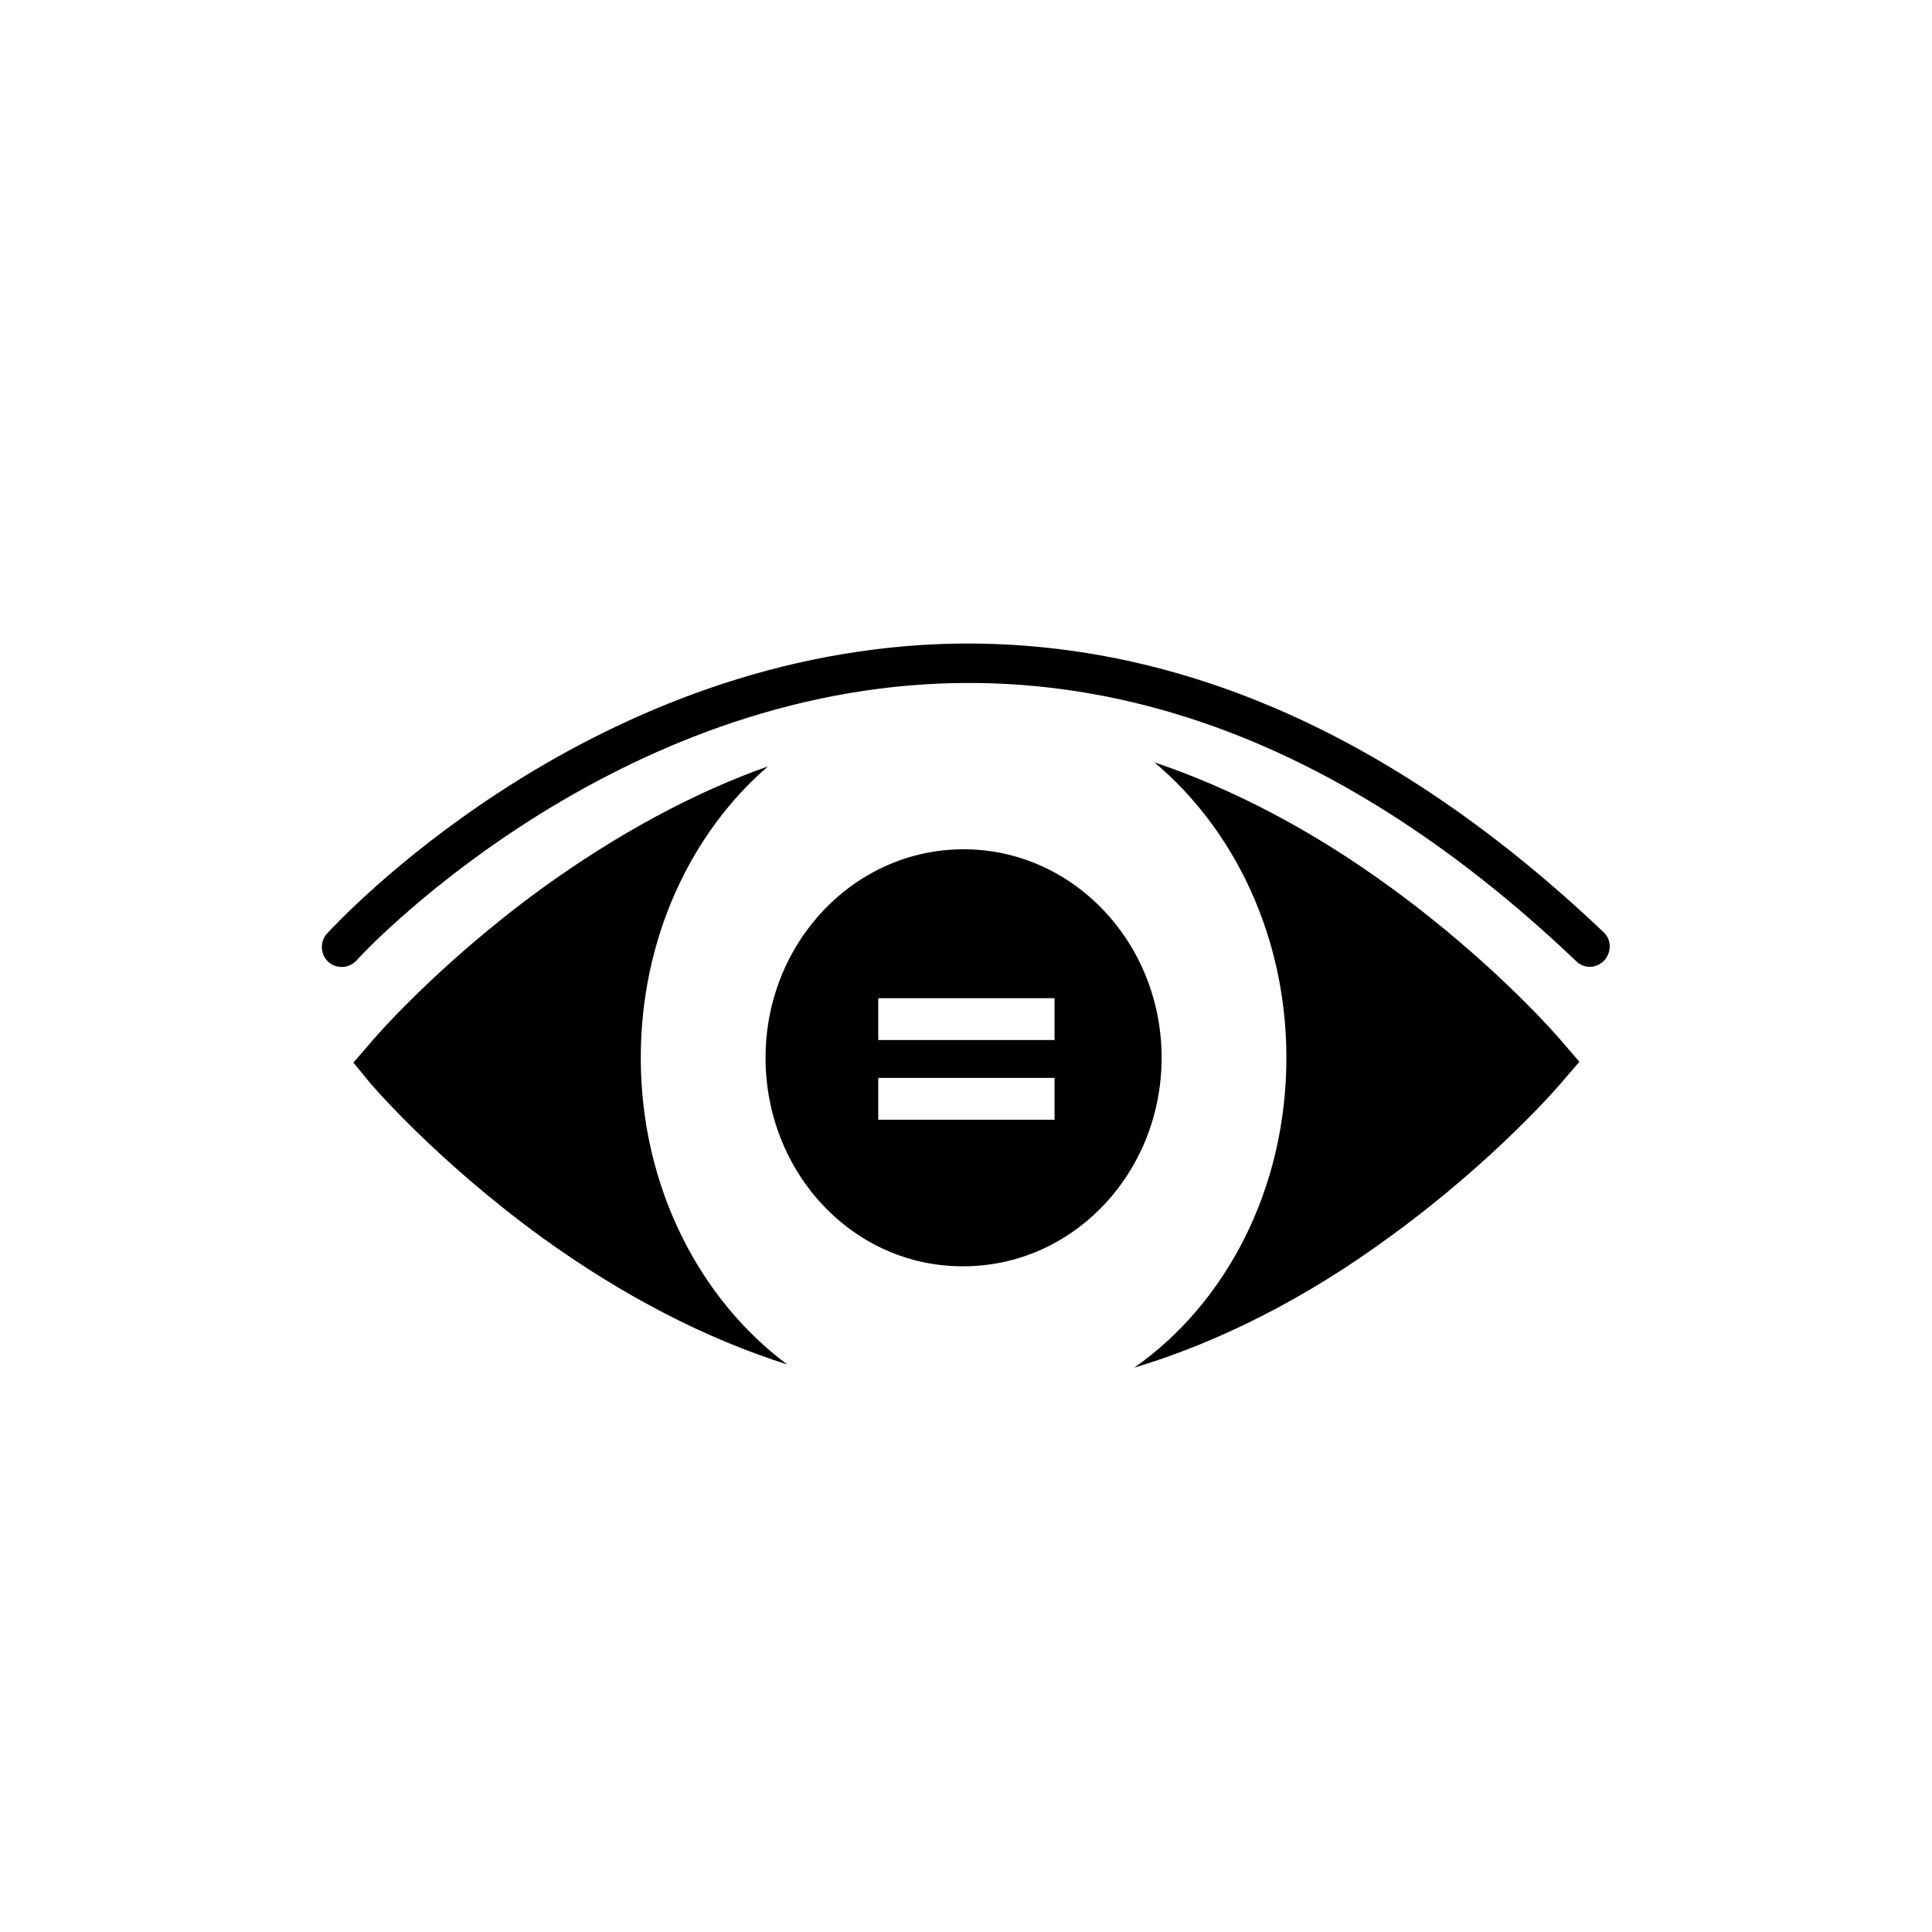
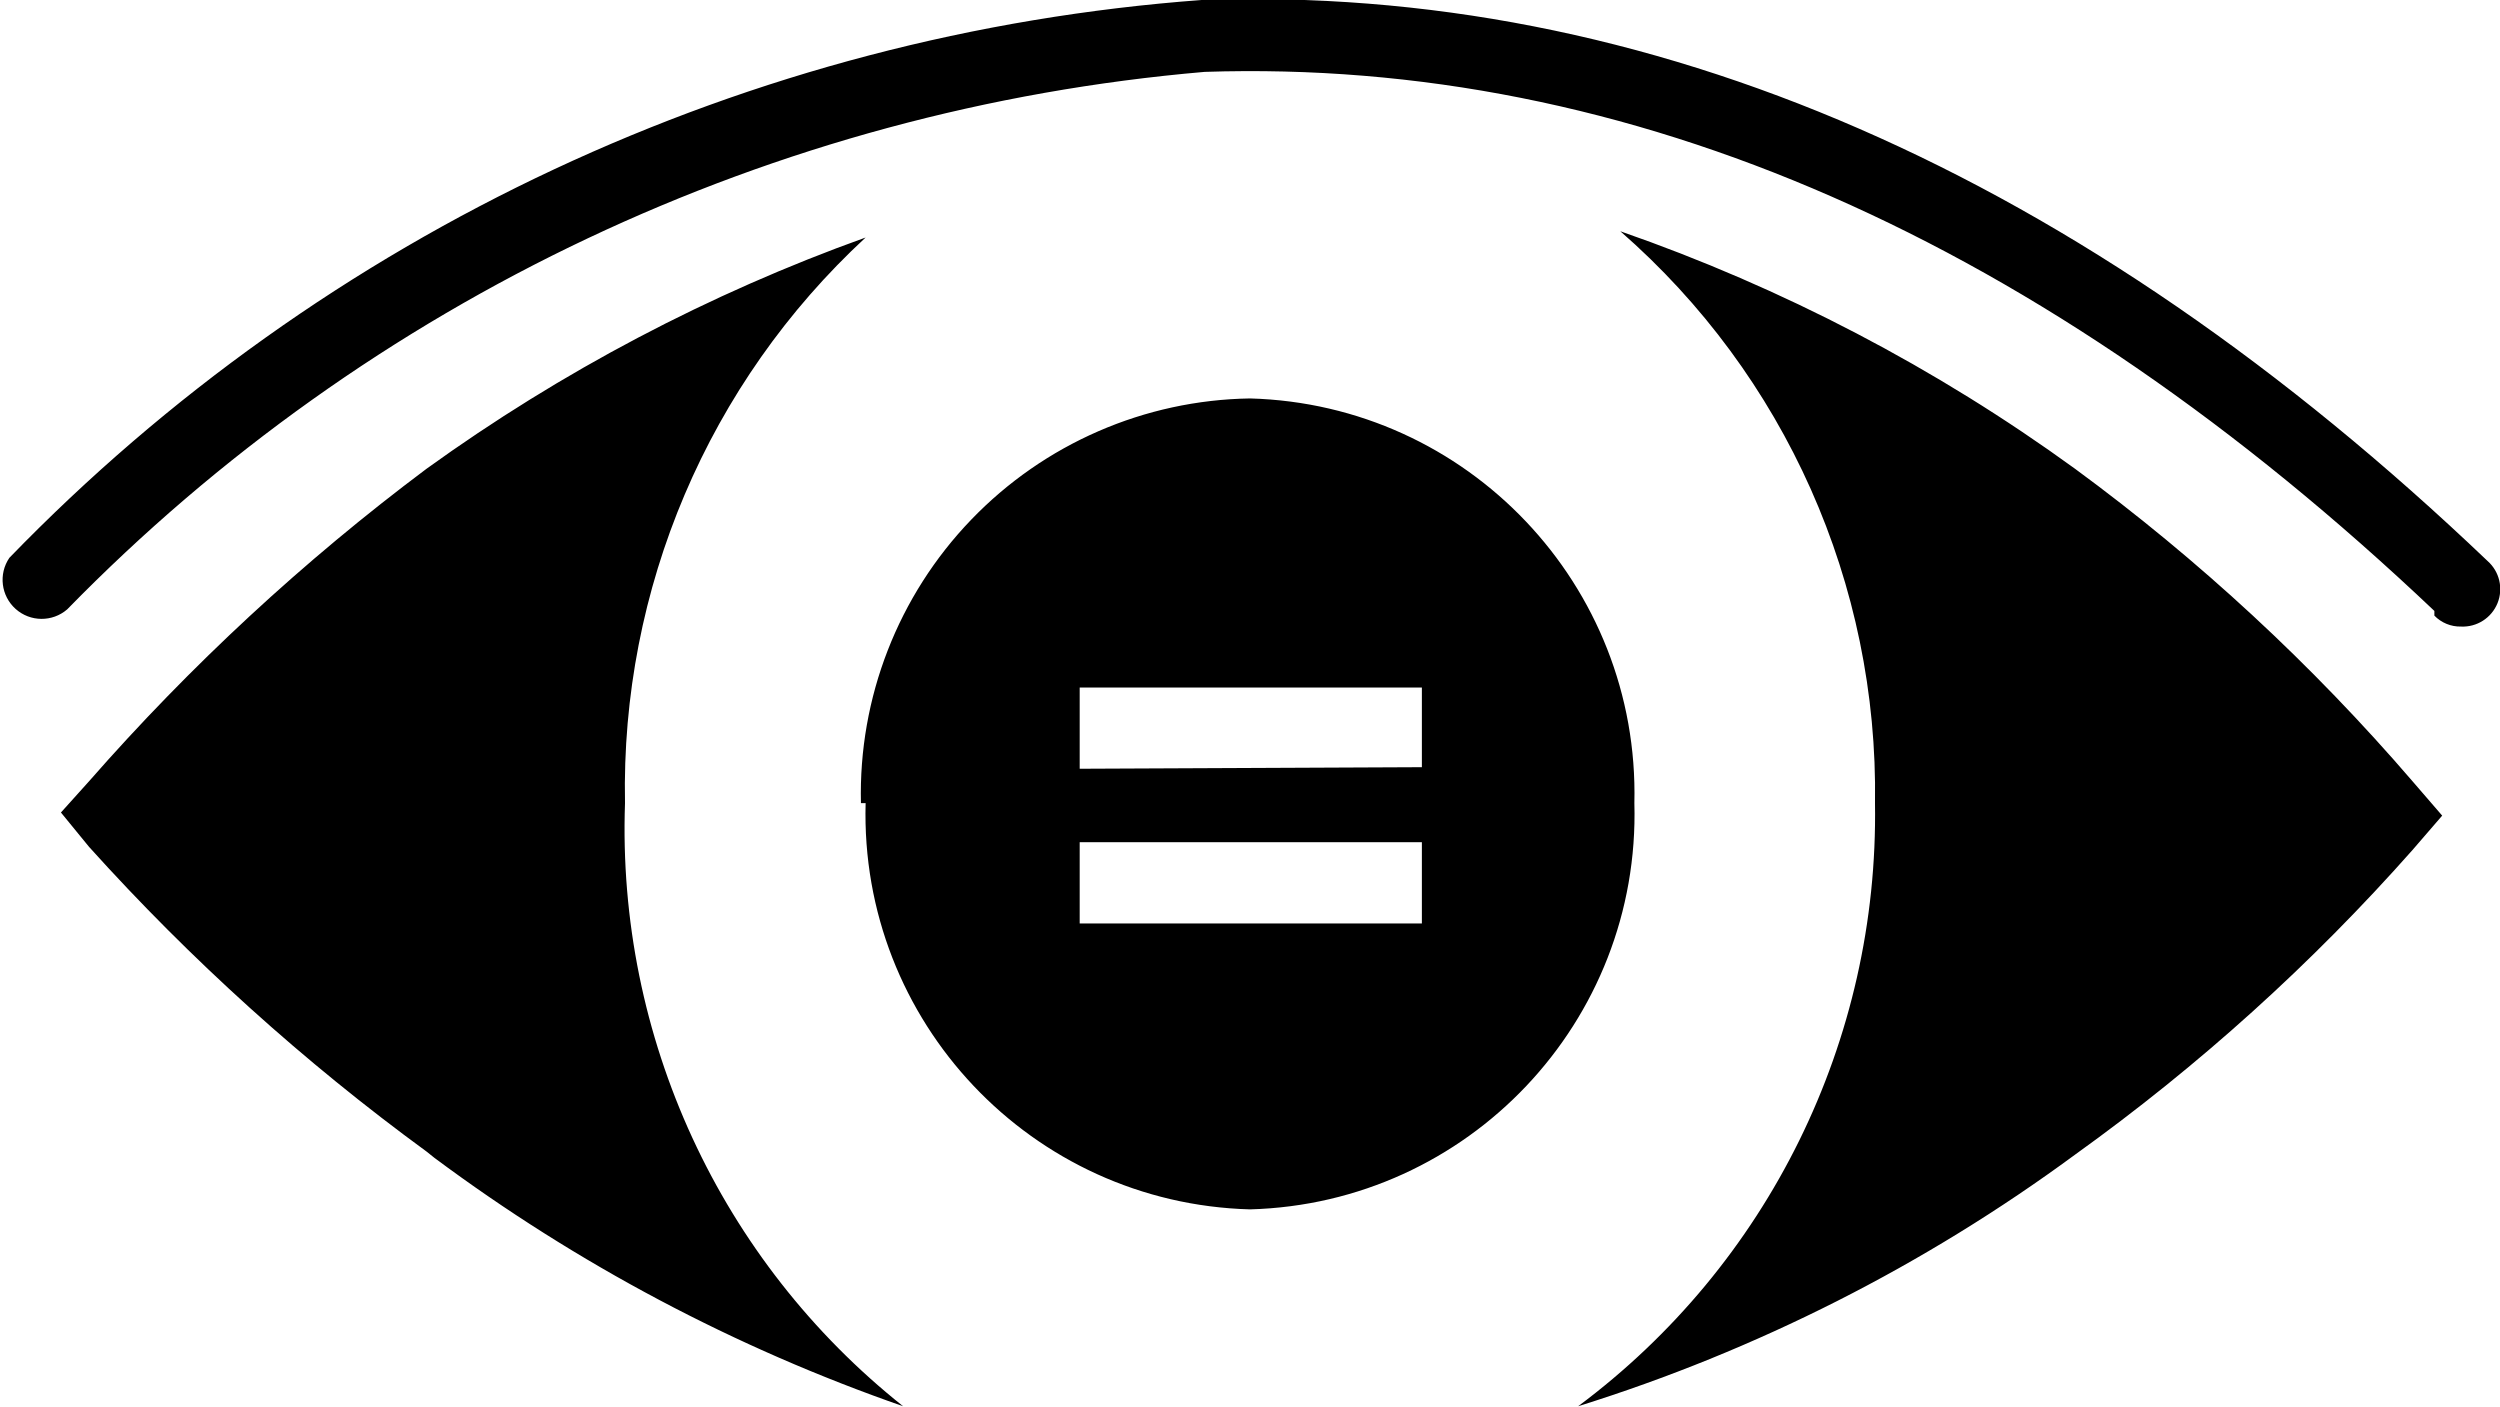
- <svg xmlns="http://www.w3.org/2000/svg" version="1.1" x="0px" y="0px" viewBox="0 0 24 24" enable-background="new 0 0 24 24" xml:space="preserve">
-   <g id="Pasteboard_background">
- </g>
-   <g id="Page_background">
- </g>
-   <g id="MouseOff">
- </g>
-   <g id="MouseOver">
-     <g>
-       <path fill-rule="evenodd" clip-rule="evenodd" d="M15.98,13.14c0-1.51-0.65-2.84-1.64-3.67c0.98,0.33,1.97,0.85,2.93,1.55    c1.32,0.96,2.13,1.91,2.16,1.95l0.19,0.22l-0.19,0.22c-0.03,0.04-0.84,0.99-2.16,1.95c-1.05,0.77-2.12,1.31-3.18,1.63    C15.23,16.19,15.98,14.77,15.98,13.14L15.98,13.14z M6.73,15.37c-1.32-0.96-2.13-1.91-2.16-1.95L4.39,13.2l0.19-0.22    c0.03-0.04,0.84-0.99,2.16-1.95c0.93-0.67,1.87-1.18,2.8-1.51c-0.96,0.83-1.58,2.14-1.58,3.62c0,1.6,0.73,3,1.82,3.81    C8.77,16.63,7.74,16.1,6.73,15.37L6.73,15.37z M9.51,13.14c0-1.43,1.1-2.59,2.46-2.59c1.36,0,2.46,1.16,2.46,2.59    s-1.1,2.59-2.46,2.59C10.61,15.74,9.51,14.58,9.51,13.14L9.51,13.14z M13.1,13.91v-0.52h-2.19v0.52H13.1L13.1,13.91z M13.1,12.92    V12.4h-2.19v0.52H13.1L13.1,12.92z M19.58,11.94c-2.51-2.39-5.15-3.55-7.87-3.45c-4.26,0.16-7.25,3.4-7.28,3.44    c-0.09,0.1-0.25,0.11-0.35,0.02c-0.1-0.09-0.11-0.25-0.02-0.35c0.13-0.14,3.16-3.43,7.63-3.6c2.86-0.1,5.62,1.1,8.23,3.58    c0.1,0.09,0.1,0.25,0.01,0.35c-0.05,0.05-0.11,0.08-0.18,0.08C19.69,12.01,19.63,11.99,19.58,11.94L19.58,11.94z" />
-     </g>
-   </g>
+ <svg xmlns="http://www.w3.org/2000/svg" viewBox="0 0 16 9">
+   <defs>
+     <style>.a{fill-rule:evenodd;}</style>
+   </defs>
+   <path class="a" d="M16,13.14a4.76,4.76,0,0,0-1.63-3.66A11.24,11.24,0,0,1,17.28,11a13,13,0,0,1,2.16,2l.19.22-.19.22a13,13,0,0,1-2.16,1.95A10.8,10.8,0,0,1,14.1,17,4.72,4.72,0,0,0,16,13.14ZM6.73,15.37a14.12,14.12,0,0,1-2.16-1.95l-.18-.22L4.57,13a14.12,14.12,0,0,1,2.16-2A11.37,11.37,0,0,1,9.54,9.52,4.8,4.8,0,0,0,8,13.14,4.72,4.72,0,0,0,9.78,17a11.17,11.17,0,0,1-3-1.59Zm2.78-2.23A2.53,2.53,0,0,1,12,10.55a2.53,2.53,0,0,1,2.46,2.59A2.53,2.53,0,0,1,12,15.74a2.53,2.53,0,0,1-2.46-2.6Zm3.59.77v-.52H10.91v.52Zm0-1V12.4H10.91v.52Zm6.48-1c-2.51-2.38-5.15-3.54-7.87-3.45a11.56,11.56,0,0,0-7.28,3.44.25.25,0,0,1-.37-.33A11.84,11.84,0,0,1,11.69,8c2.86-.1,5.62,1.1,8.23,3.59a.24.24,0,0,1-.17.42.23.23,0,0,1-.17-.07Z" transform="translate(-4 -8)" />
</svg>
